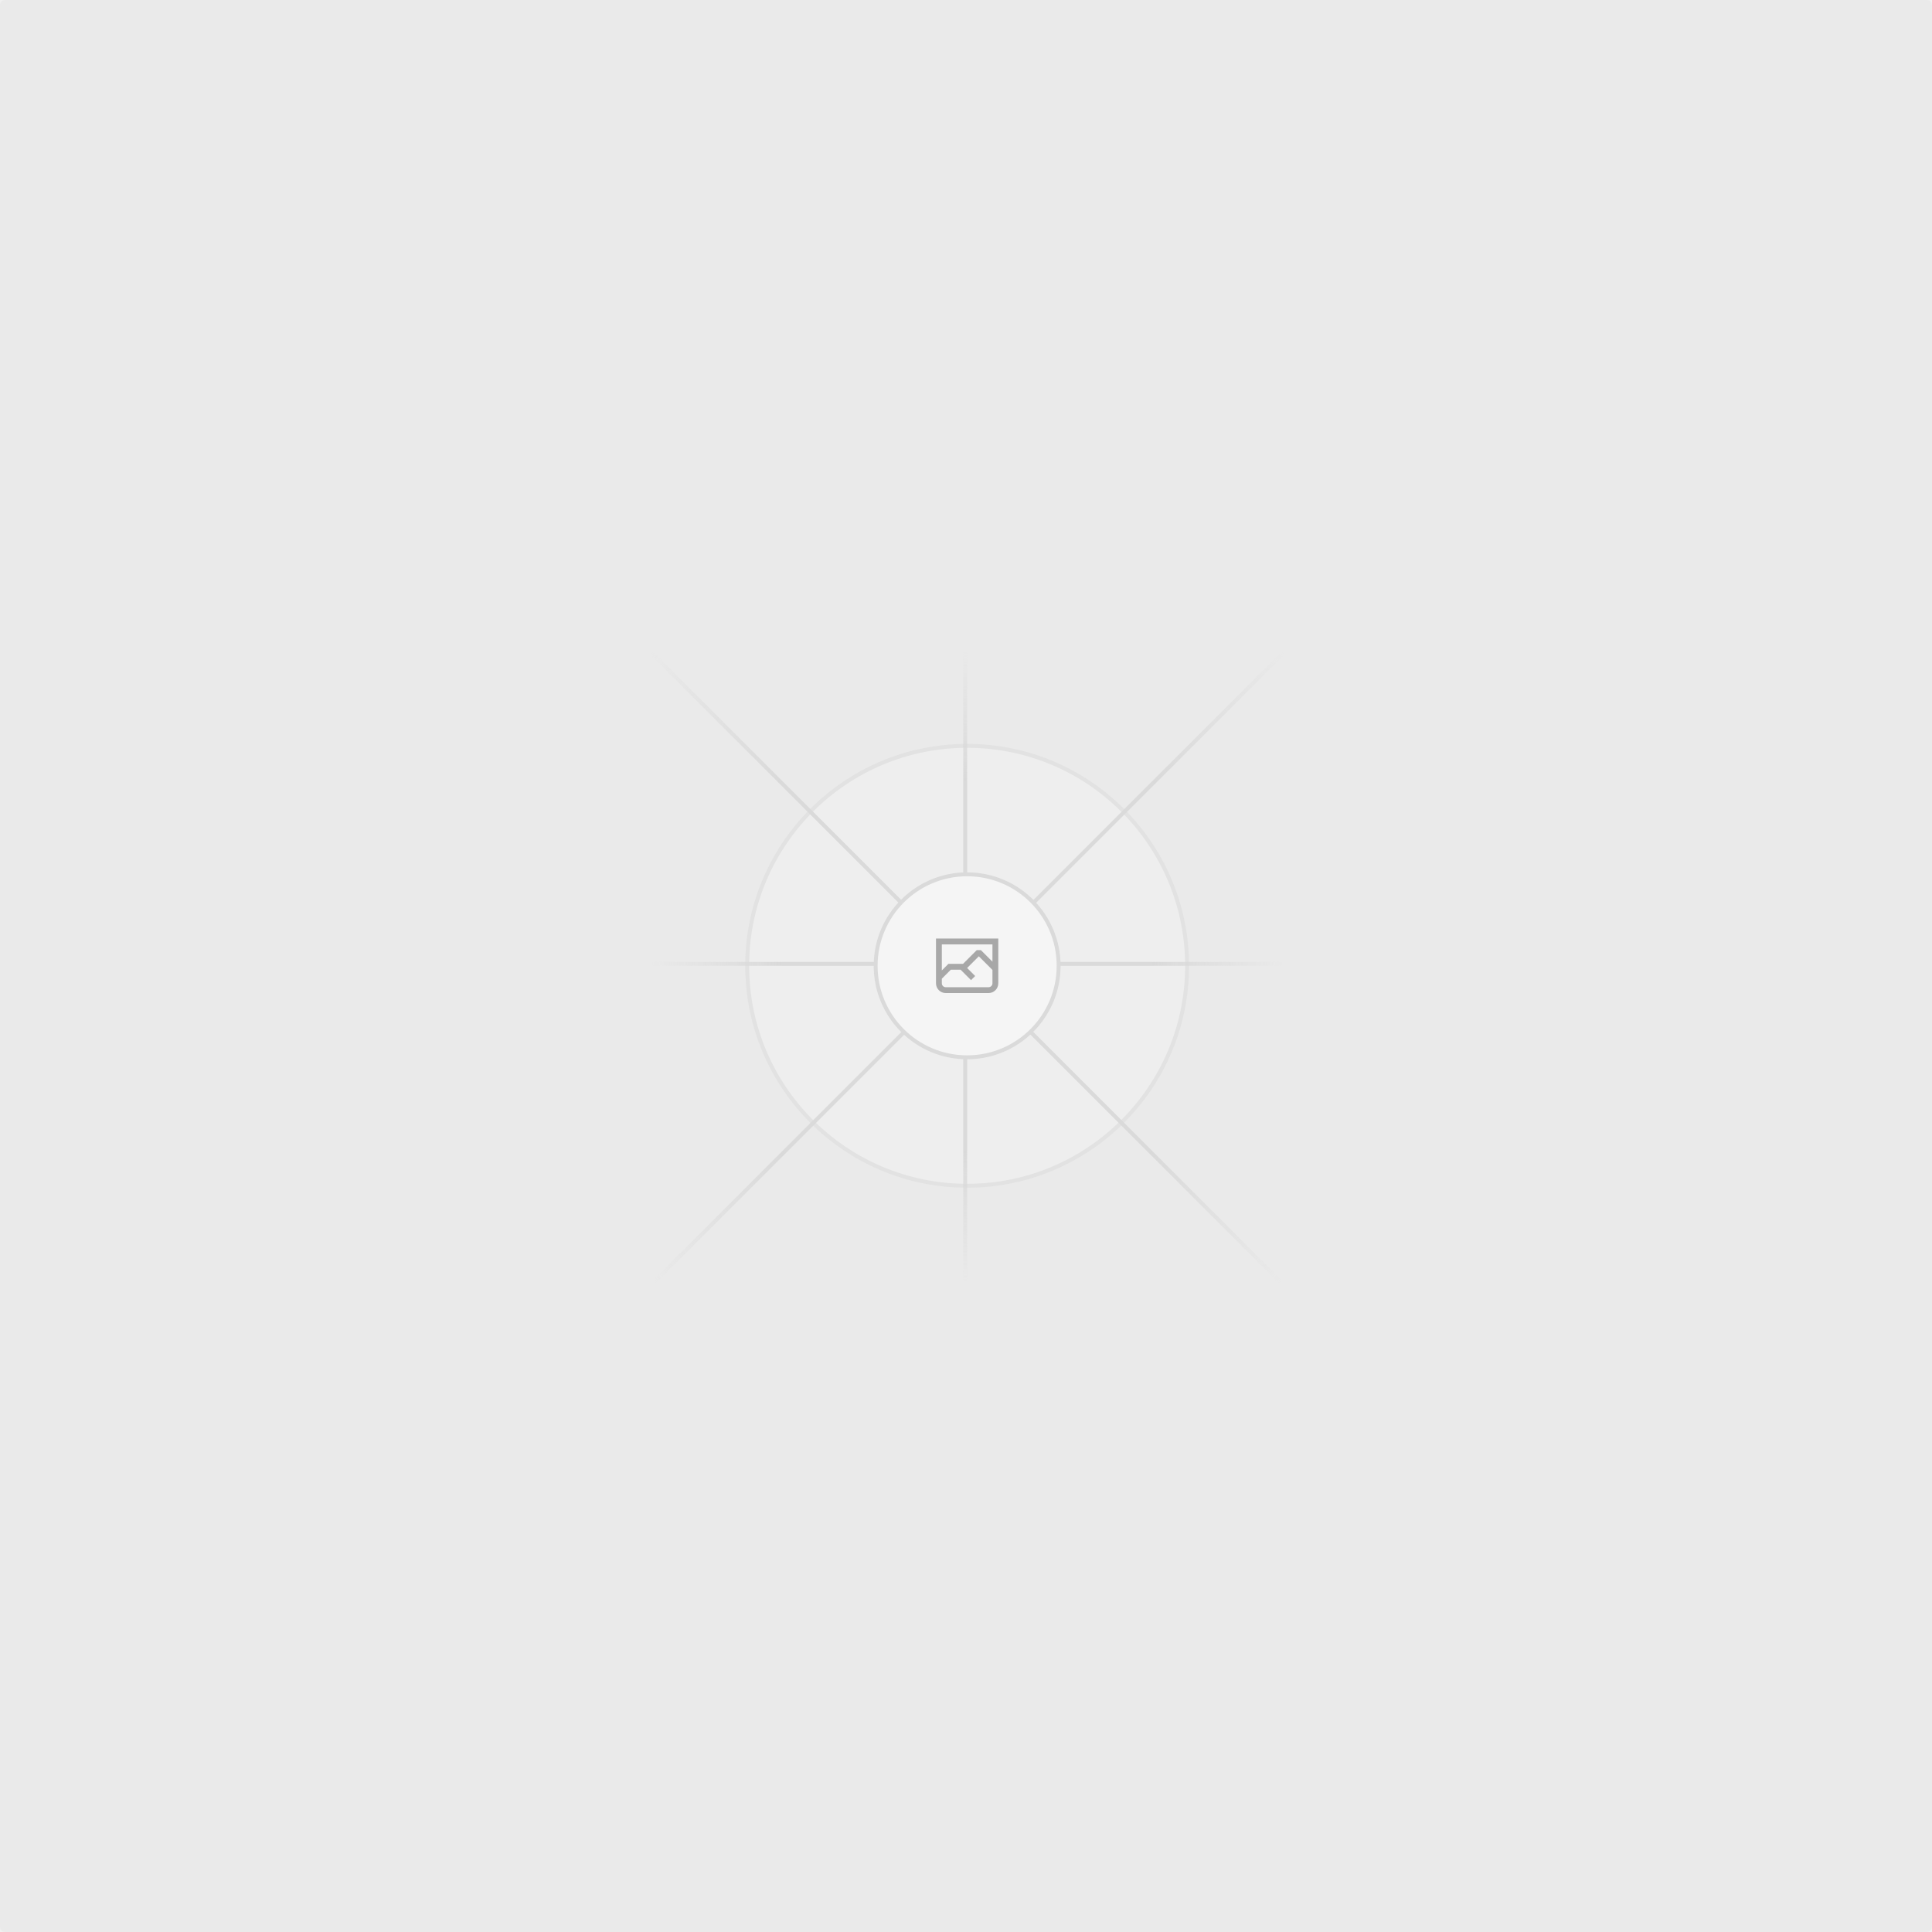
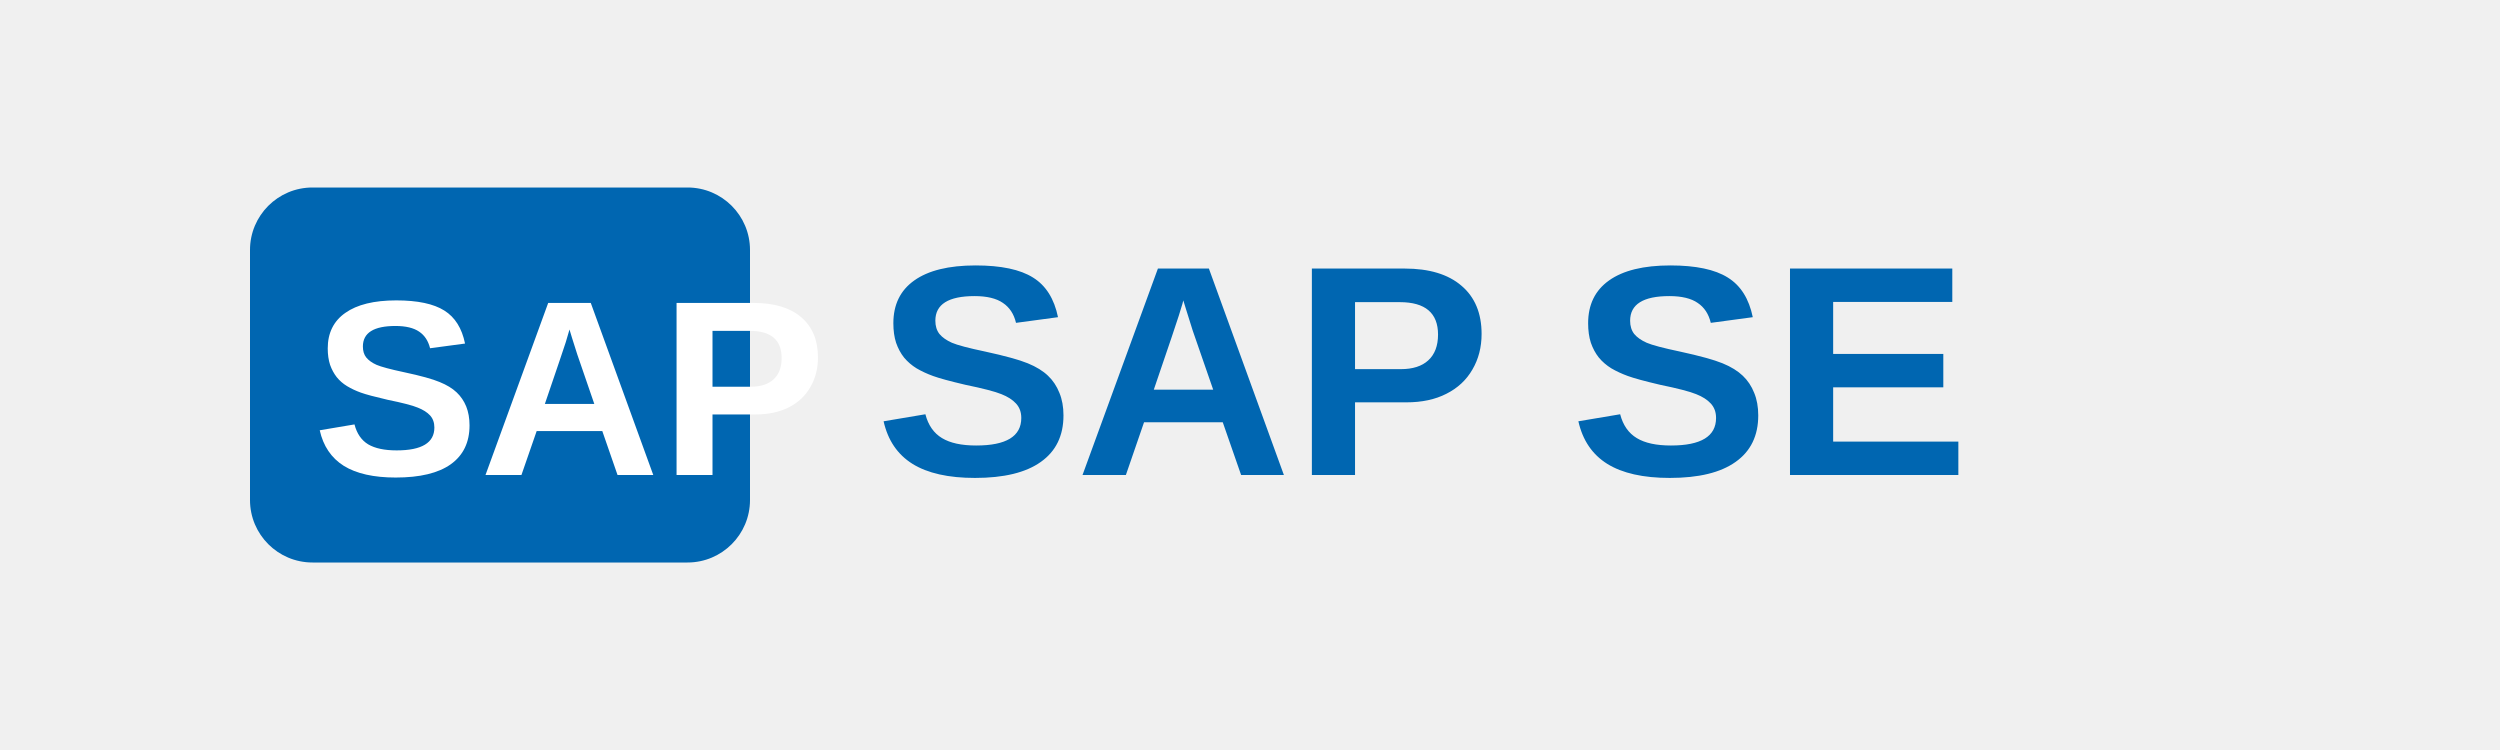
- <svg xmlns="http://www.w3.org/2000/svg" width="1200" height="1200" fill="none">
-   <rect width="1200" height="1200" fill="#EAEAEA" rx="3" />
-   <g opacity=".5">
-     <g opacity=".5">
-       <path fill="#FAFAFA" d="M600.709 736.5c-75.454 0-136.621-61.167-136.621-136.62 0-75.454 61.167-136.621 136.621-136.621 75.453 0 136.62 61.167 136.62 136.621 0 75.453-61.167 136.62-136.62 136.62Z" />
-       <path stroke="#C9C9C9" stroke-width="2.418" d="M600.709 736.5c-75.454 0-136.621-61.167-136.621-136.62 0-75.454 61.167-136.621 136.621-136.621 75.453 0 136.62 61.167 136.62 136.621 0 75.453-61.167 136.62-136.62 136.62Z" />
-     </g>
-     <path stroke="url(#a)" stroke-width="2.418" d="M0-1.209h553.581" transform="scale(1 -1) rotate(45 1163.11 91.165)" />
-     <path stroke="url(#b)" stroke-width="2.418" d="M404.846 598.671h391.726" />
-     <path stroke="url(#c)" stroke-width="2.418" d="M599.5 795.742V404.017" />
-     <path stroke="url(#d)" stroke-width="2.418" d="m795.717 796.597-391.441-391.44" />
-     <path fill="#fff" d="M600.709 656.704c-31.384 0-56.825-25.441-56.825-56.824 0-31.384 25.441-56.825 56.825-56.825 31.383 0 56.824 25.441 56.824 56.825 0 31.383-25.441 56.824-56.824 56.824Z" />
-     <g clip-path="url(#e)">
-       <path fill="#666" fill-rule="evenodd" d="M616.426 586.58h-31.434v16.176l3.553-3.554.531-.531h9.068l.074-.074 8.463-8.463h2.565l7.18 7.181V586.58Zm-15.715 14.654 3.698 3.699 1.283 1.282-2.565 2.565-1.282-1.283-5.2-5.199h-6.066l-5.514 5.514-.073.073v2.876a2.418 2.418 0 0 0 2.418 2.418h26.598a2.418 2.418 0 0 0 2.418-2.418v-8.317l-8.463-8.463-7.181 7.181-.071.072Zm-19.347 5.442v4.085a6.045 6.045 0 0 0 6.046 6.045h26.598a6.044 6.044 0 0 0 6.045-6.045v-7.108l1.356-1.355-1.282-1.283-.074-.073v-17.989h-38.689v23.43l-.146.146.146.147Z" clip-rule="evenodd" />
-     </g>
-     <path stroke="#C9C9C9" stroke-width="2.418" d="M600.709 656.704c-31.384 0-56.825-25.441-56.825-56.824 0-31.384 25.441-56.825 56.825-56.825 31.383 0 56.824 25.441 56.824 56.825 0 31.383-25.441 56.824-56.824 56.824Z" />
+ <svg xmlns="http://www.w3.org/2000/svg" width="200" height="60" viewBox="0 0 200 60" version="1.1">
+   <style>
+     .sap-blue { fill: #0066B1; }
+   </style>
+   <g>
+     <rect class="sap-blue" x="20" y="15" width="40" height="30" rx="5" />
+     <text x="25" y="38" fill="white" font-family="Arial, sans-serif" font-size="20" font-weight="bold">SAP</text>
+     <text x="70" y="38" class="sap-blue" font-family="Arial, sans-serif" font-size="24" font-weight="bold">SAP SE</text>
  </g>
-   <defs>
-     <linearGradient id="a" x1="554.061" x2="-.48" y1=".083" y2=".087" gradientUnits="userSpaceOnUse">
-       <stop stop-color="#C9C9C9" stop-opacity="0" />
-       <stop offset=".208" stop-color="#C9C9C9" />
-       <stop offset=".792" stop-color="#C9C9C9" />
-       <stop offset="1" stop-color="#C9C9C9" stop-opacity="0" />
-     </linearGradient>
-     <linearGradient id="b" x1="796.912" x2="404.507" y1="599.963" y2="599.965" gradientUnits="userSpaceOnUse">
-       <stop stop-color="#C9C9C9" stop-opacity="0" />
-       <stop offset=".208" stop-color="#C9C9C9" />
-       <stop offset=".792" stop-color="#C9C9C9" />
-       <stop offset="1" stop-color="#C9C9C9" stop-opacity="0" />
-     </linearGradient>
-     <linearGradient id="c" x1="600.792" x2="600.794" y1="403.677" y2="796.082" gradientUnits="userSpaceOnUse">
-       <stop stop-color="#C9C9C9" stop-opacity="0" />
-       <stop offset=".208" stop-color="#C9C9C9" />
-       <stop offset=".792" stop-color="#C9C9C9" />
-       <stop offset="1" stop-color="#C9C9C9" stop-opacity="0" />
-     </linearGradient>
-     <linearGradient id="d" x1="404.85" x2="796.972" y1="403.903" y2="796.02" gradientUnits="userSpaceOnUse">
-       <stop stop-color="#C9C9C9" stop-opacity="0" />
-       <stop offset=".208" stop-color="#C9C9C9" />
-       <stop offset=".792" stop-color="#C9C9C9" />
-       <stop offset="1" stop-color="#C9C9C9" stop-opacity="0" />
-     </linearGradient>
-     <clipPath id="e">
-       <path fill="#fff" d="M581.364 580.535h38.689v38.689h-38.689z" />
-     </clipPath>
-   </defs>
</svg>
